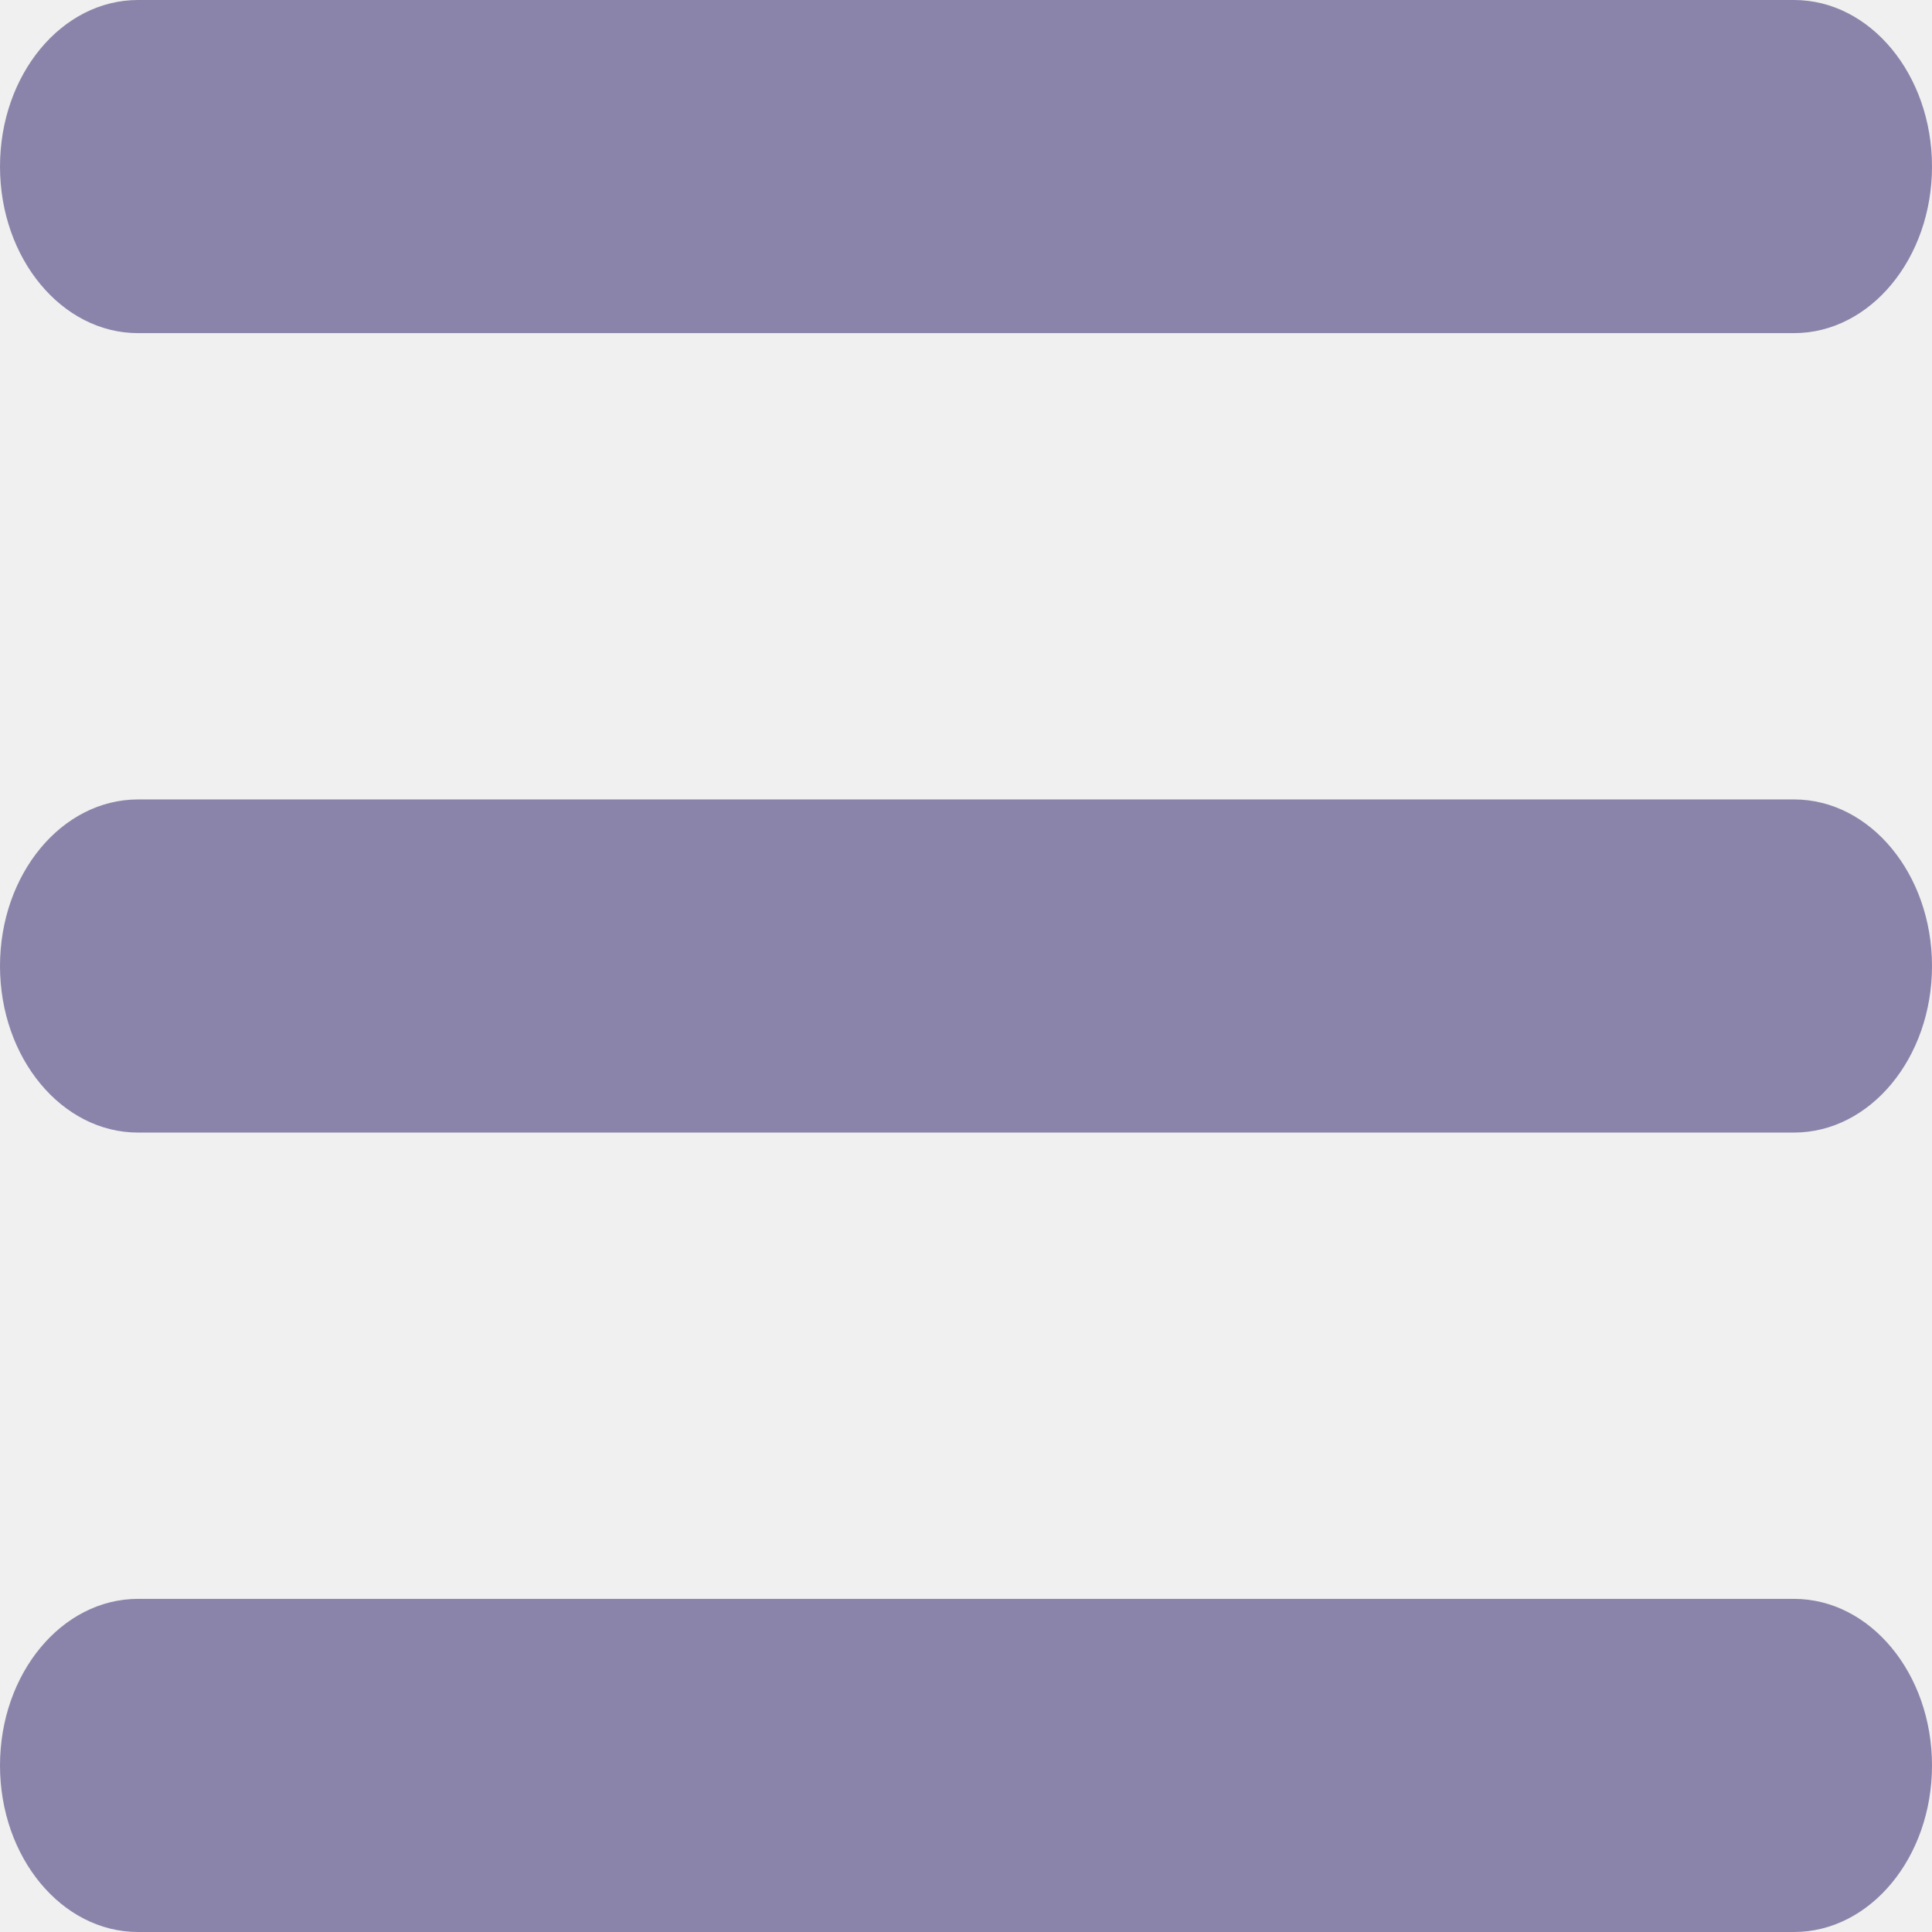
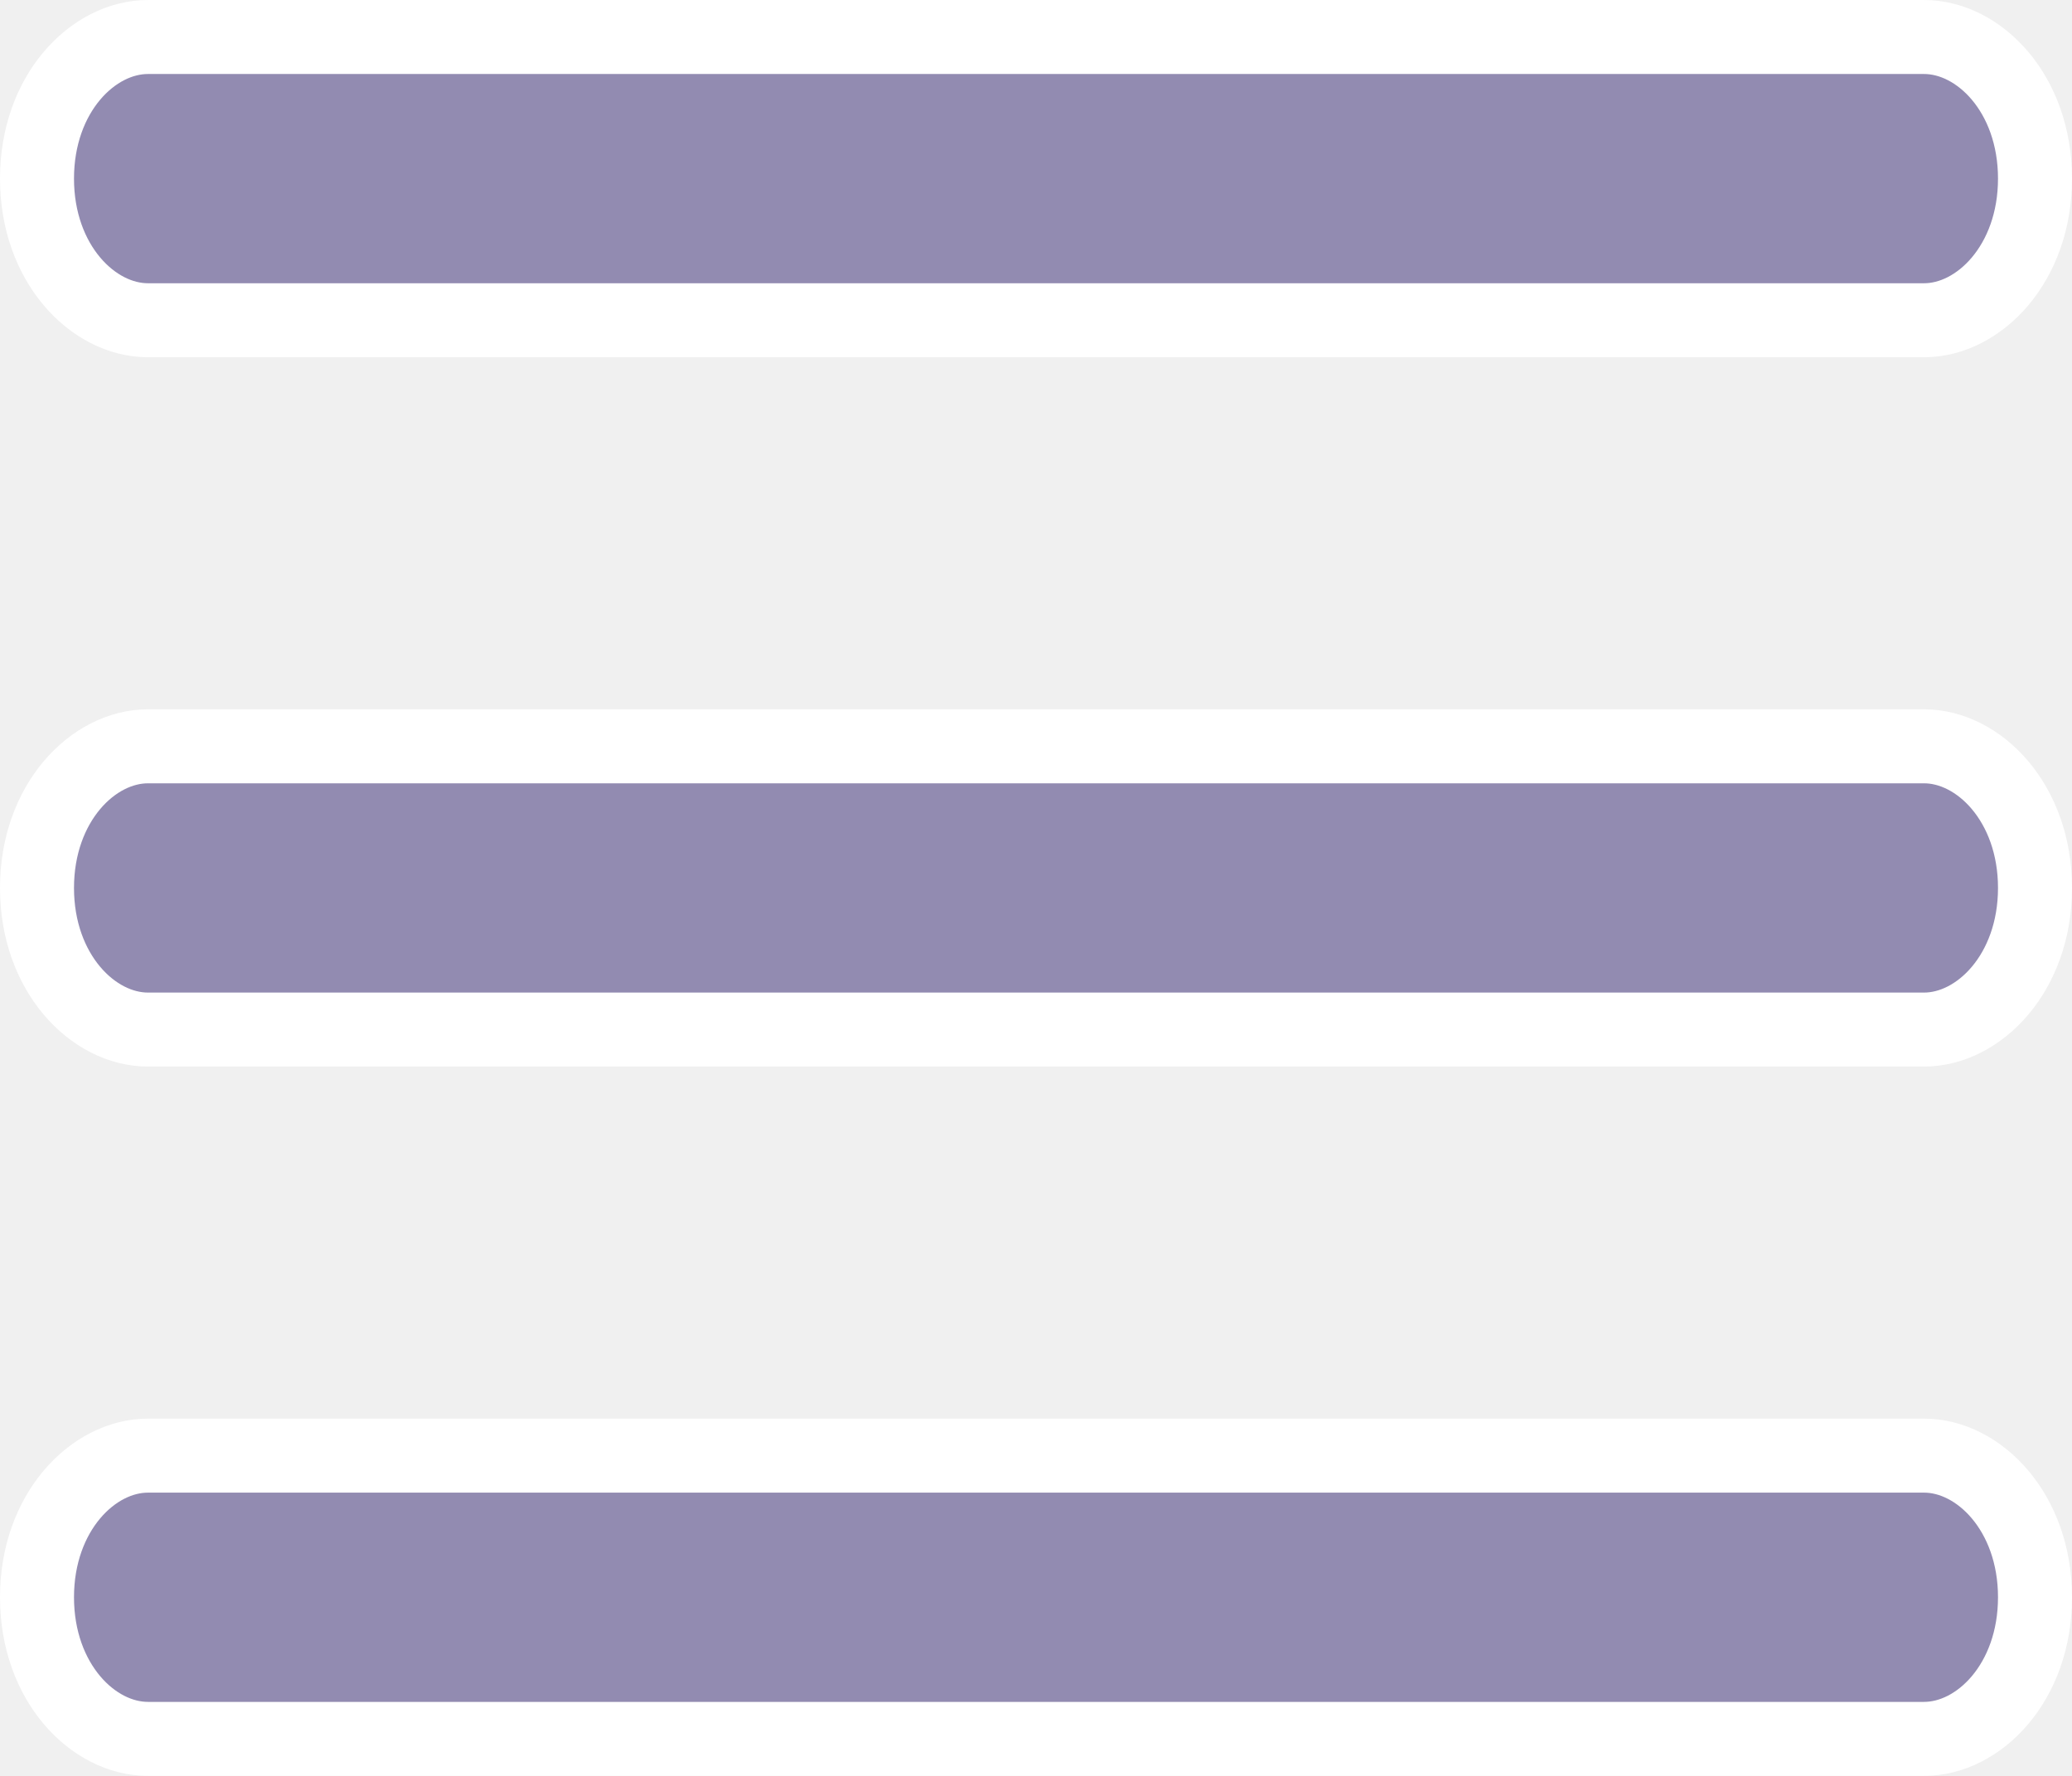
- <svg xmlns="http://www.w3.org/2000/svg" width="14" height="14" viewBox="0 0 14 14" fill="none">
-   <path opacity="0.5" d="M1 8.207C0.448 8.207 0 7.667 0 7C0 6.334 0.448 5.793 1 5.793H13C13.552 5.793 14 6.334 14 7C14 7.667 13.552 8.207 13 8.207H1ZM1 14C0.448 14 0 13.46 0 12.793C0 12.127 0.448 11.586 1 11.586H13C13.552 11.586 14 12.127 14 12.793C14 13.46 13.552 14 13 14H1ZM1 2.414C0.448 2.414 0 1.873 0 1.207C0 0.54 0.448 0 1 0H13C13.552 0 14 0.54 14 1.207C14 1.873 13.552 2.414 13 2.414H1Z" fill="#251863" />
+ <svg xmlns="http://www.w3.org/2000/svg" width="14" height="12" viewBox="0 0 14 12" fill="none">
+   <path d="M1 6.957C0.628 6.957 0.25 6.574 0.25 6C0.25 5.426 0.628 5.043 1 5.043H13C13.372 5.043 13.75 5.426 13.75 6C13.75 6.574 13.372 6.957 13 6.957H1ZM1 11.75C0.628 11.75 0.25 11.368 0.25 10.793C0.25 10.219 0.628 9.836 1 9.836H13C13.372 9.836 13.75 10.219 13.75 10.793C13.75 11.368 13.372 11.75 13 11.75H1ZM1 2.164C0.628 2.164 0.25 1.781 0.25 1.207C0.25 0.632 0.628 0.25 1 0.25H13C13.372 0.25 13.75 0.632 13.75 1.207C13.75 1.781 13.372 2.164 13 2.164H1Z" fill="#928BB1" stroke="white" stroke-width="0.5" />
</svg>
